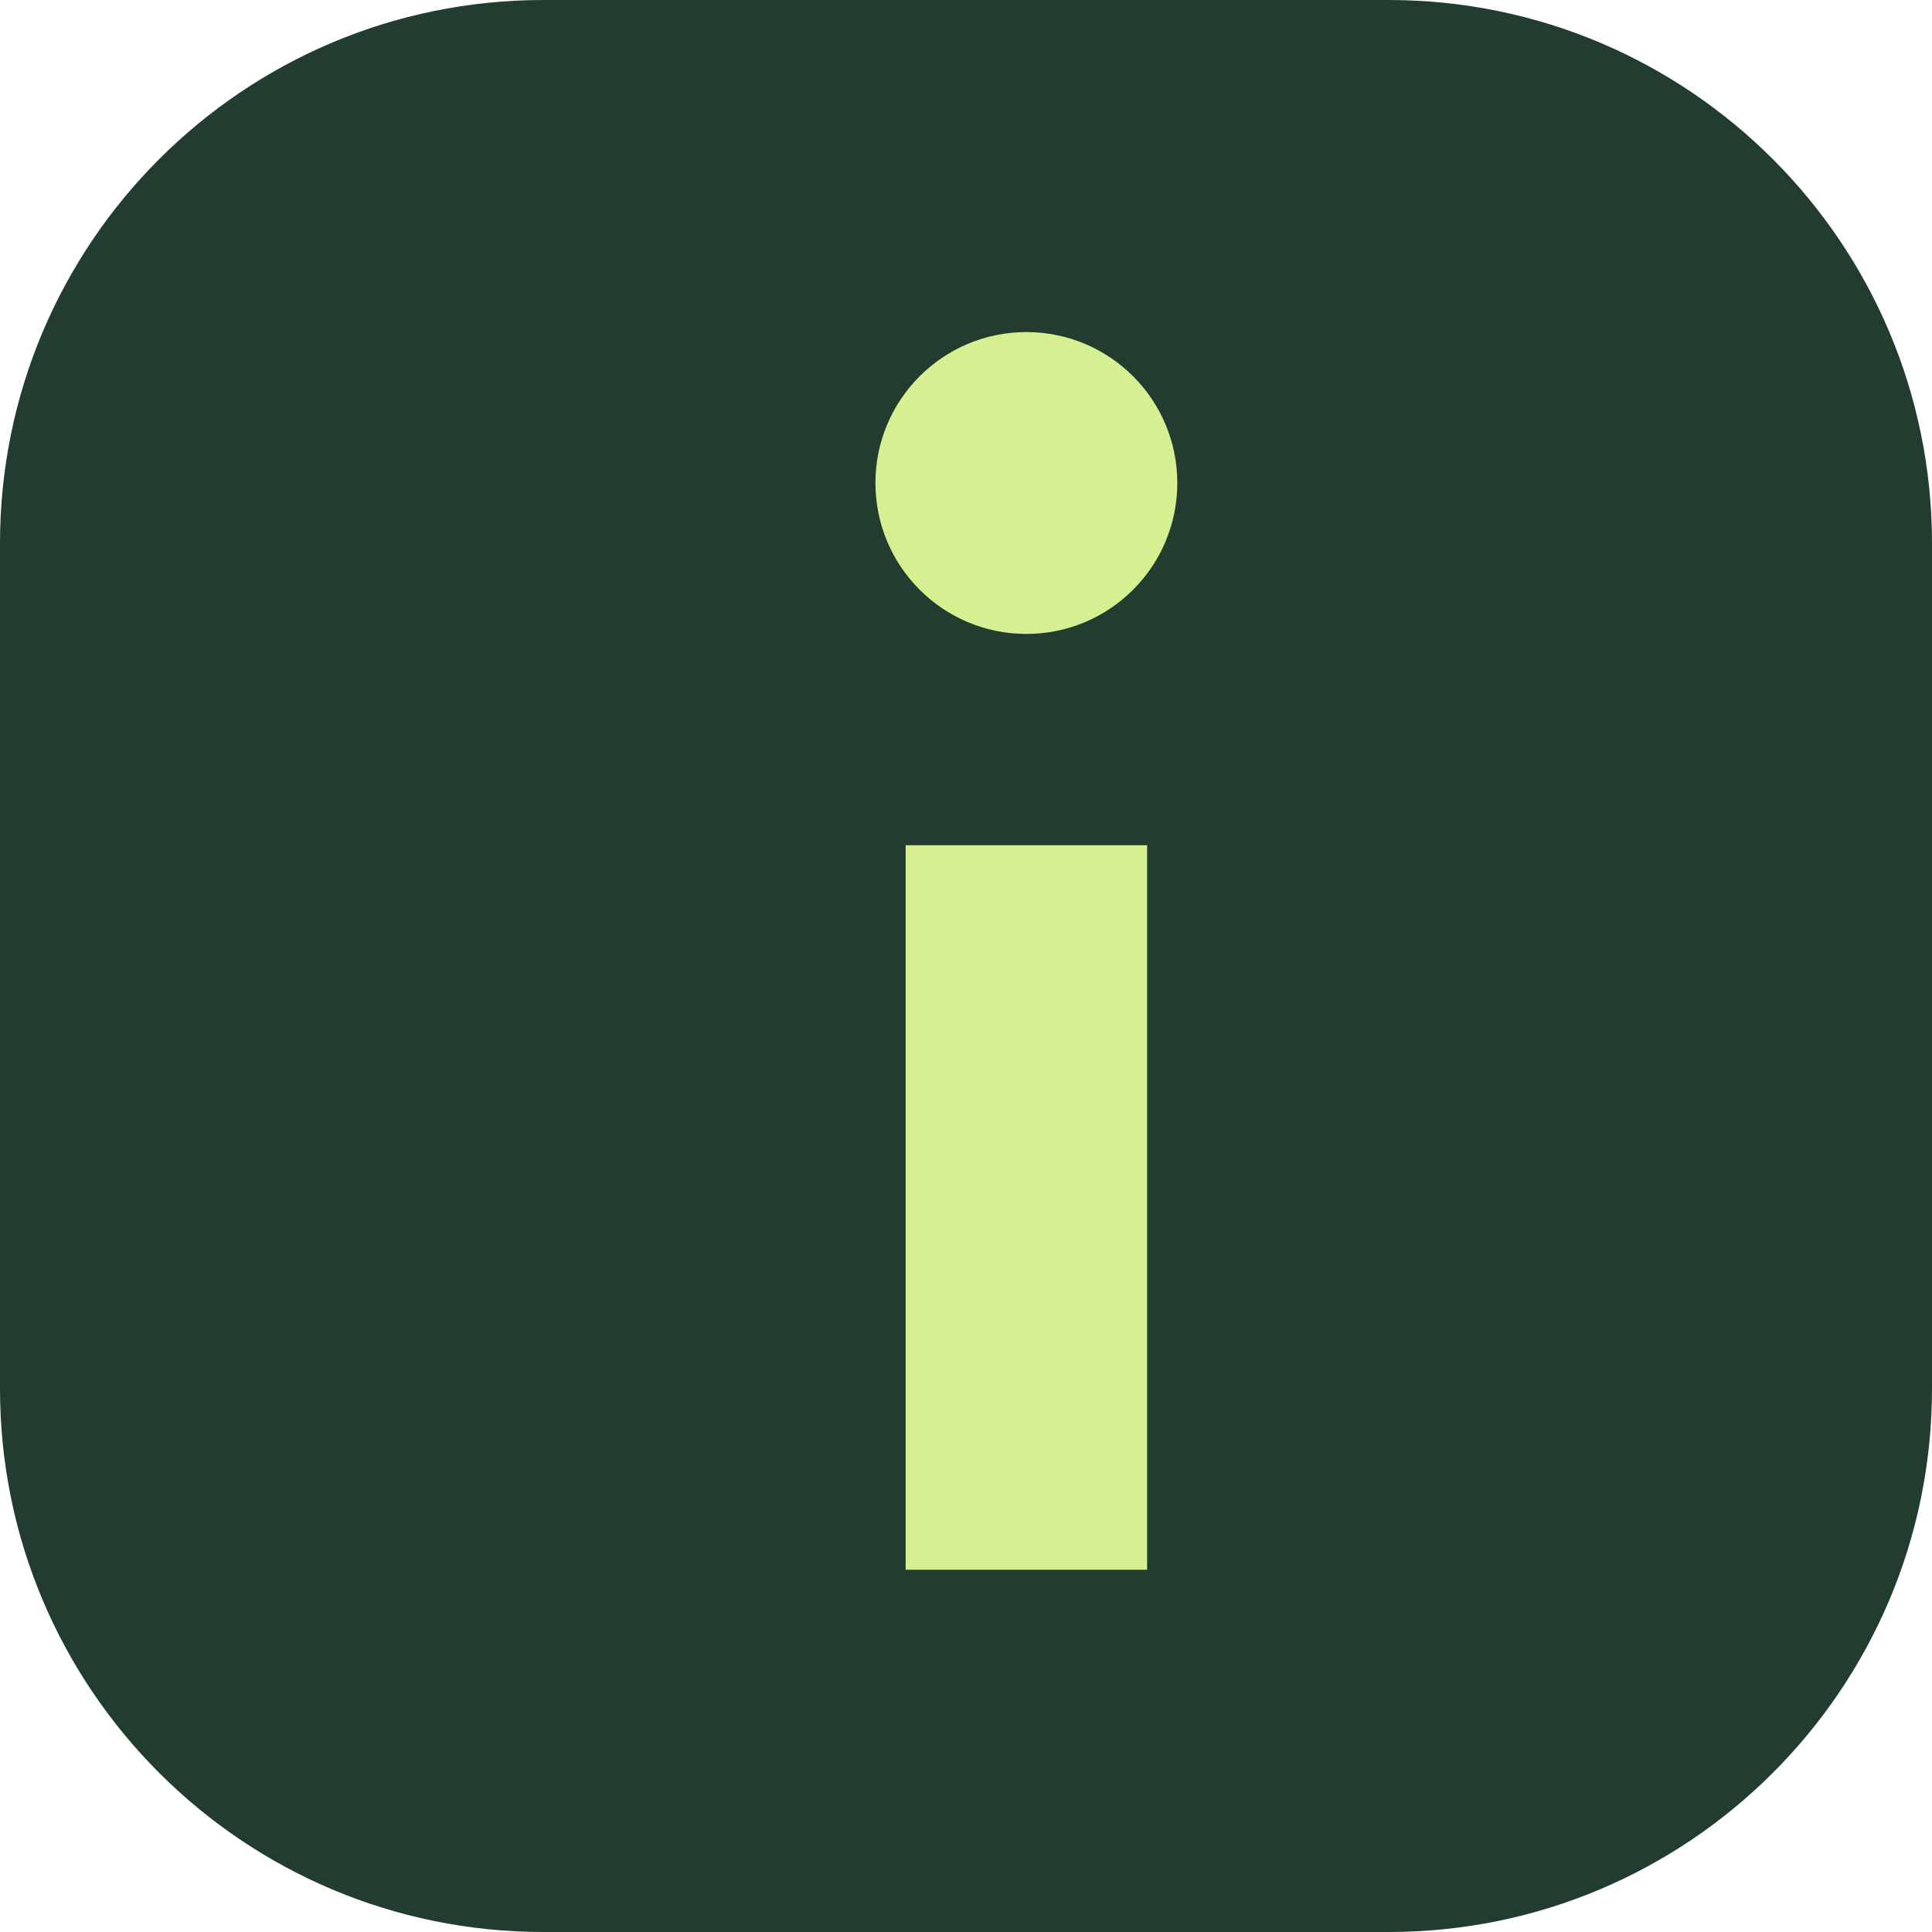
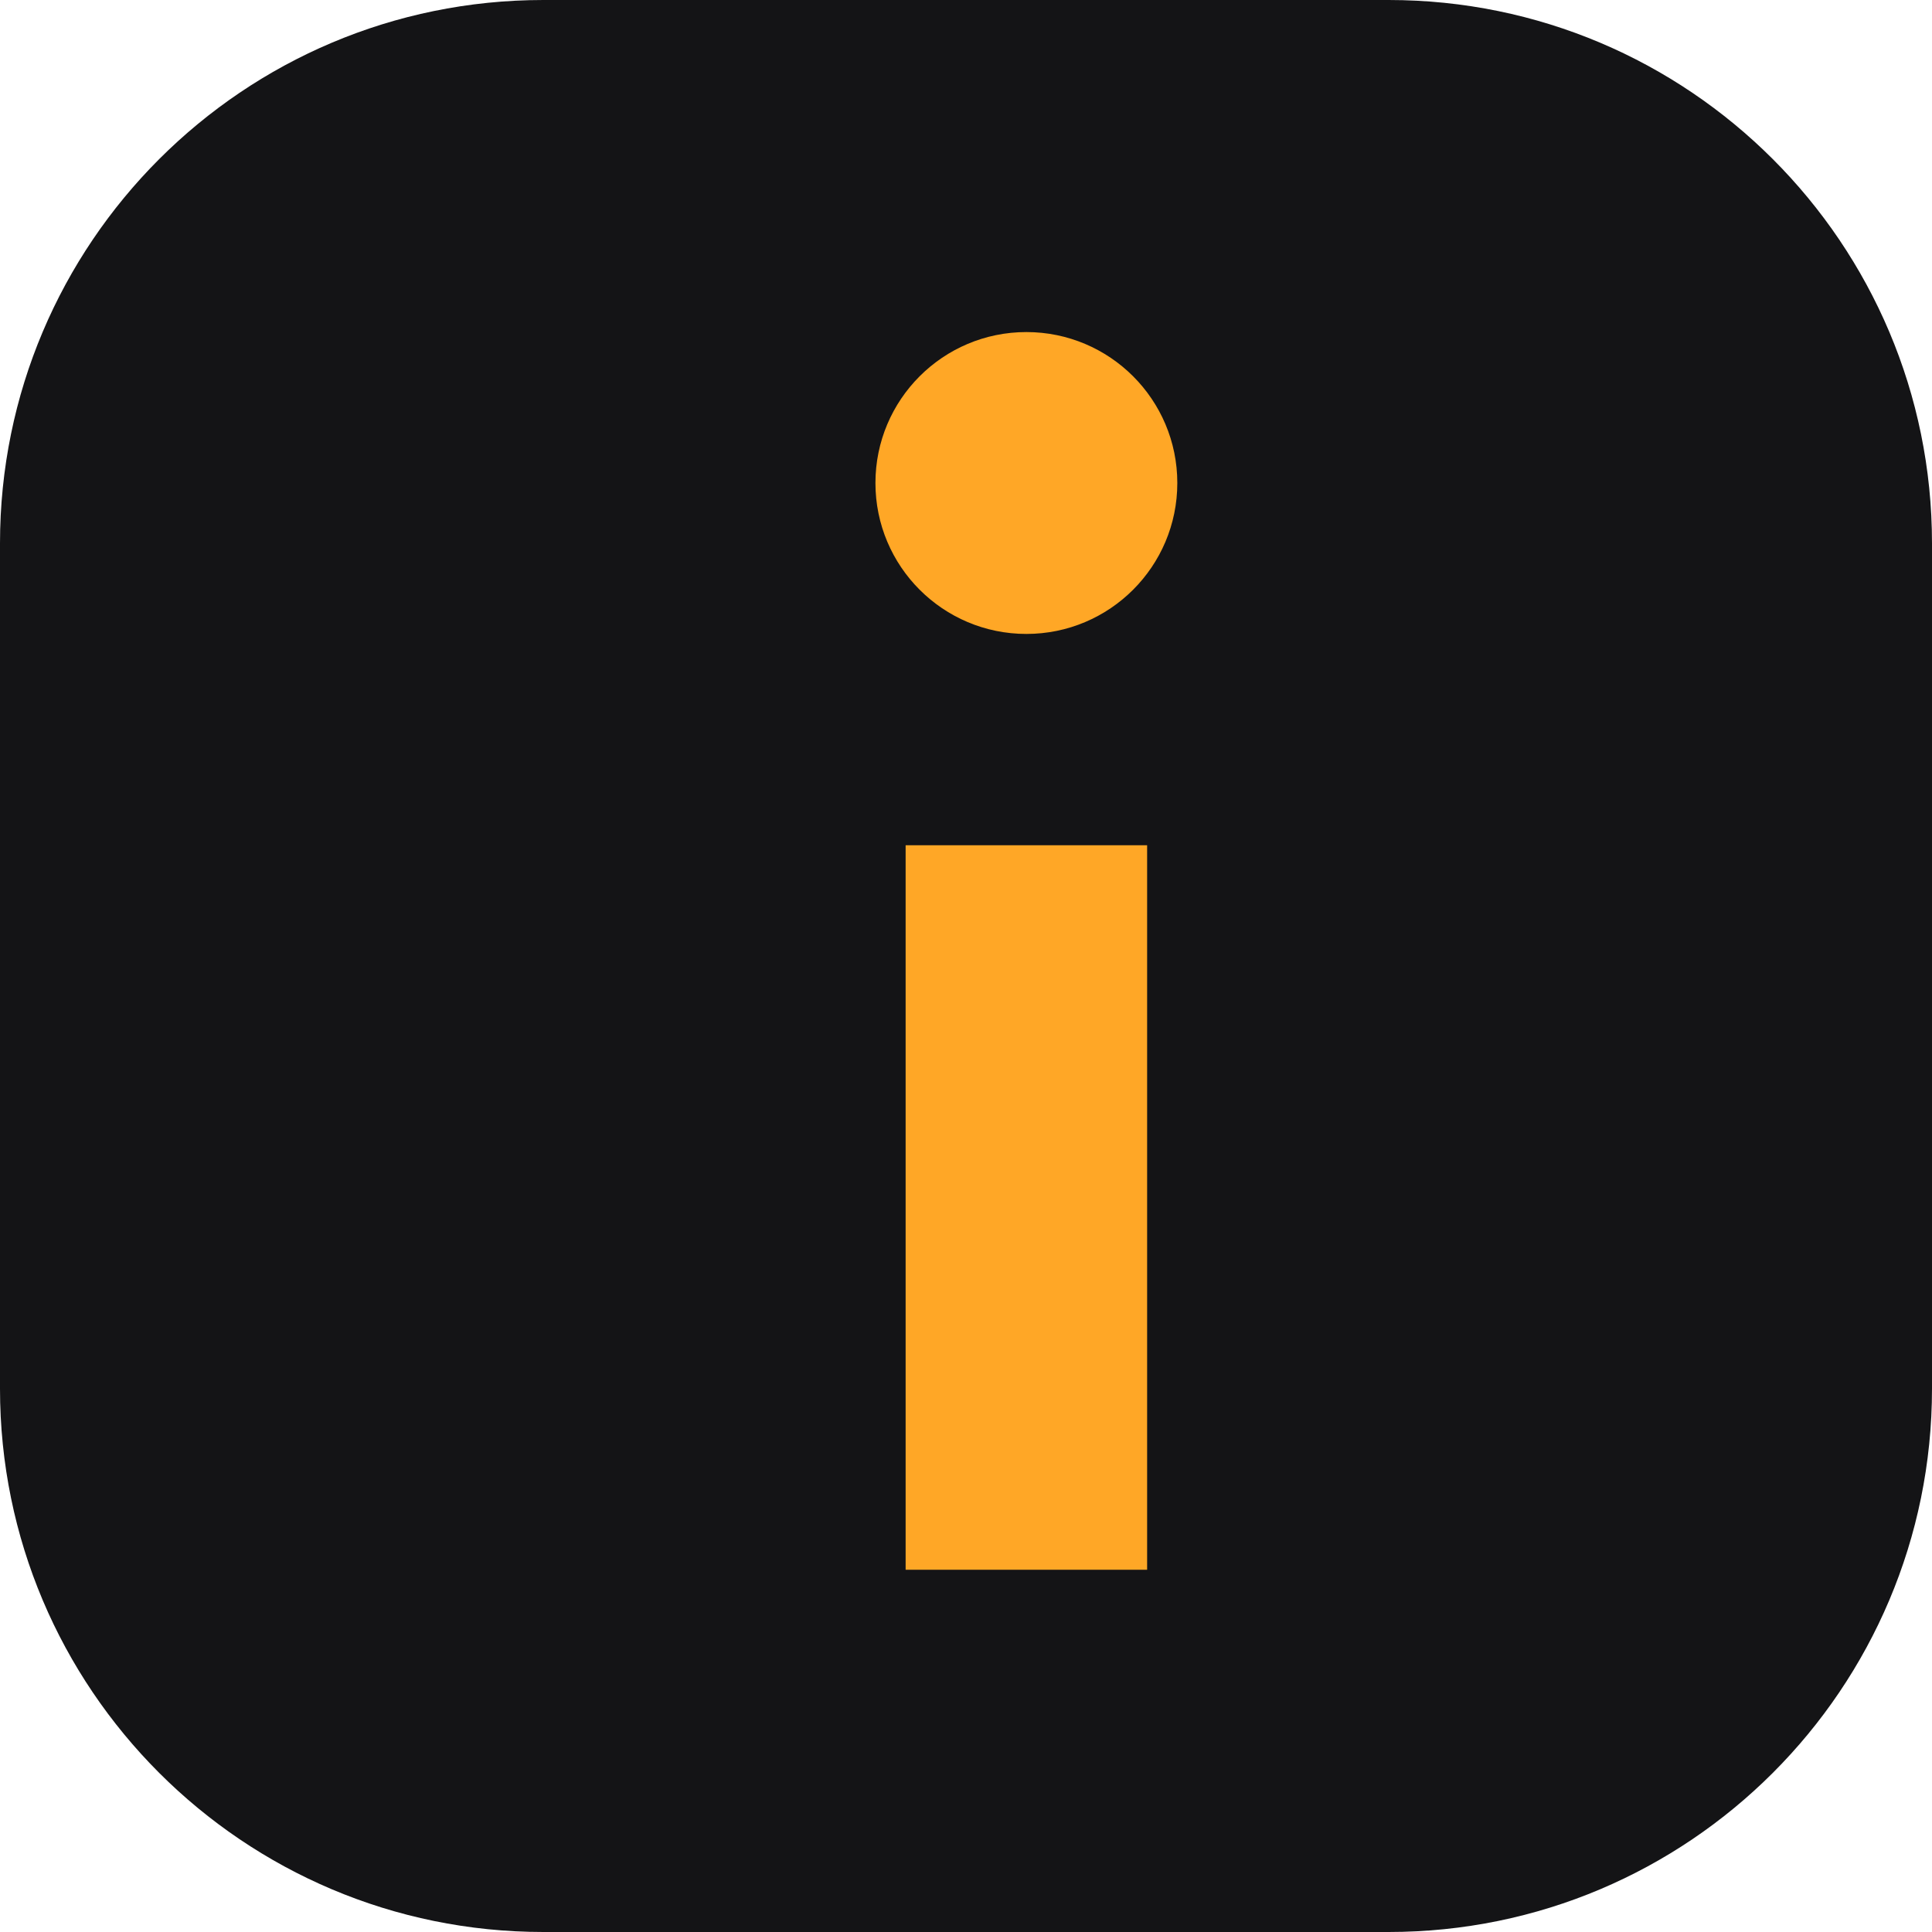
<svg xmlns="http://www.w3.org/2000/svg" viewBox="0 0 32 32">
-   <rect width="32" height="32" rx="9" fill="#223c30" />
-   <path d="M15 14h4v12h-4z" fill="#d6ef91" />
-   <circle cx="17" cy="8" r="2.5" fill="#d6ef91" />
+   <rect width="32" height="32" rx="9" fill="#141416" />
+   <path d="M15 14h4v12h-4z" fill="#ffa726" />
+   <circle cx="17" cy="8" r="2.5" fill="#ffa726" />
</svg>
